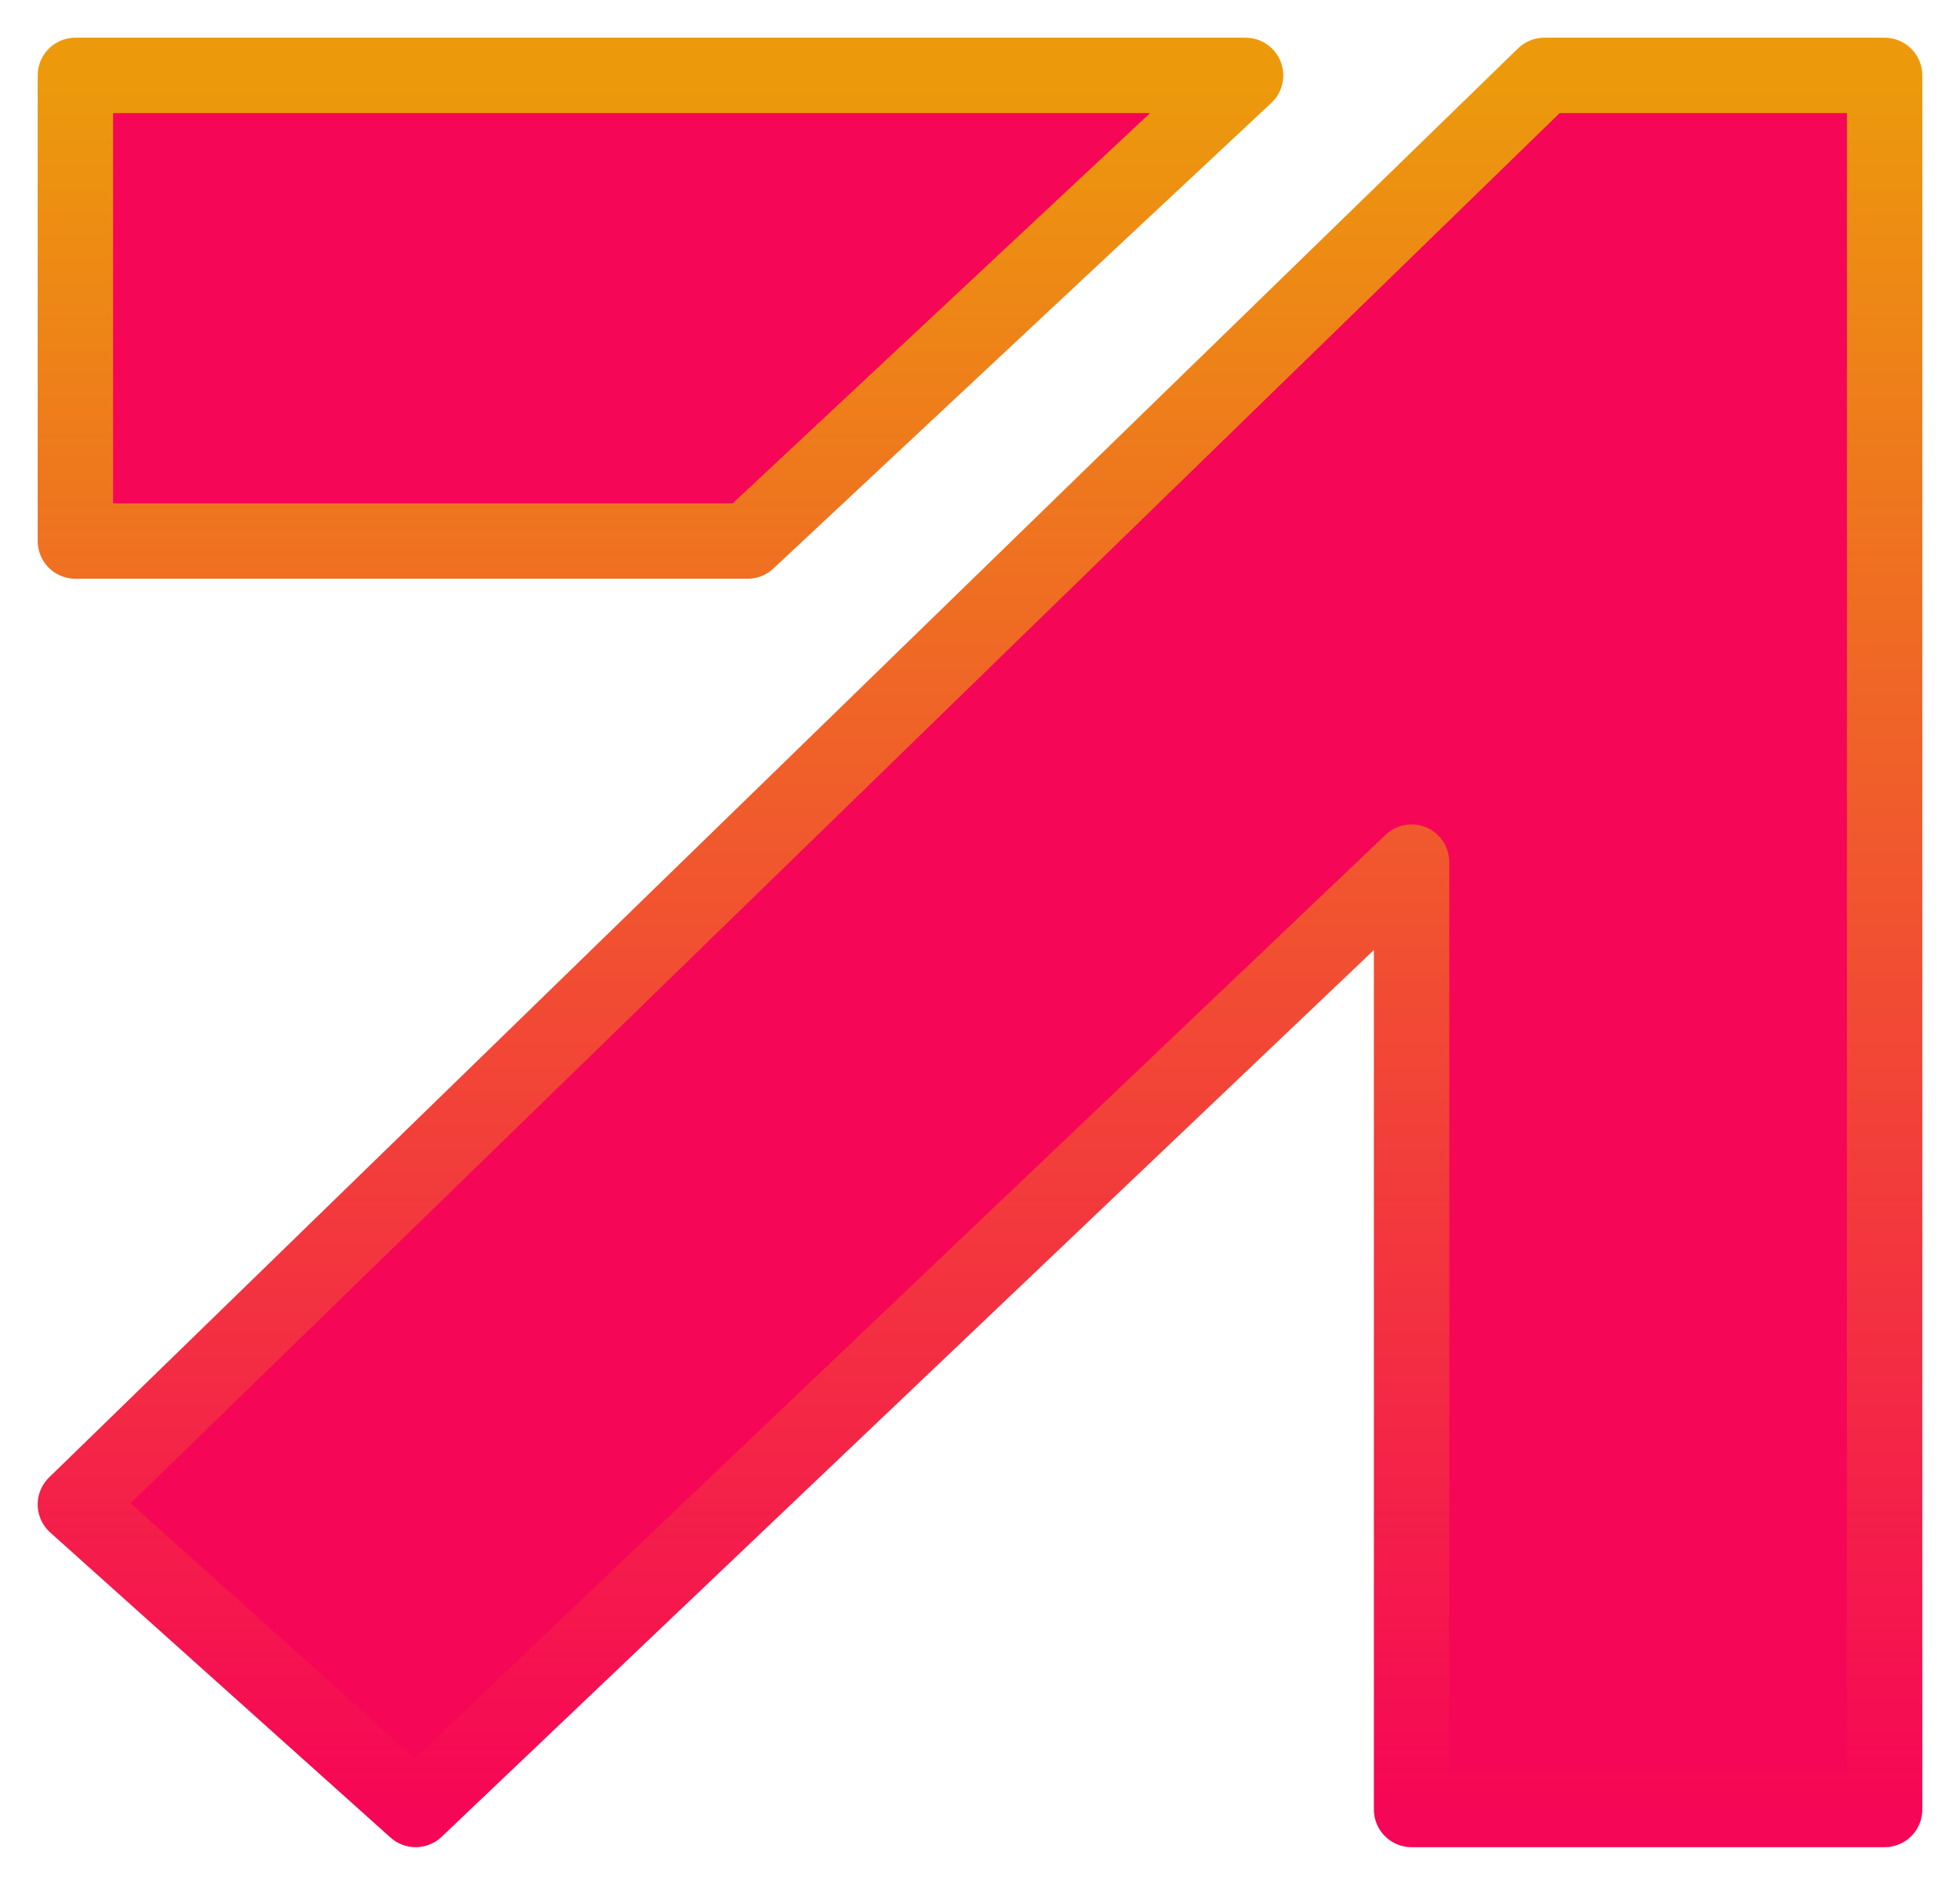
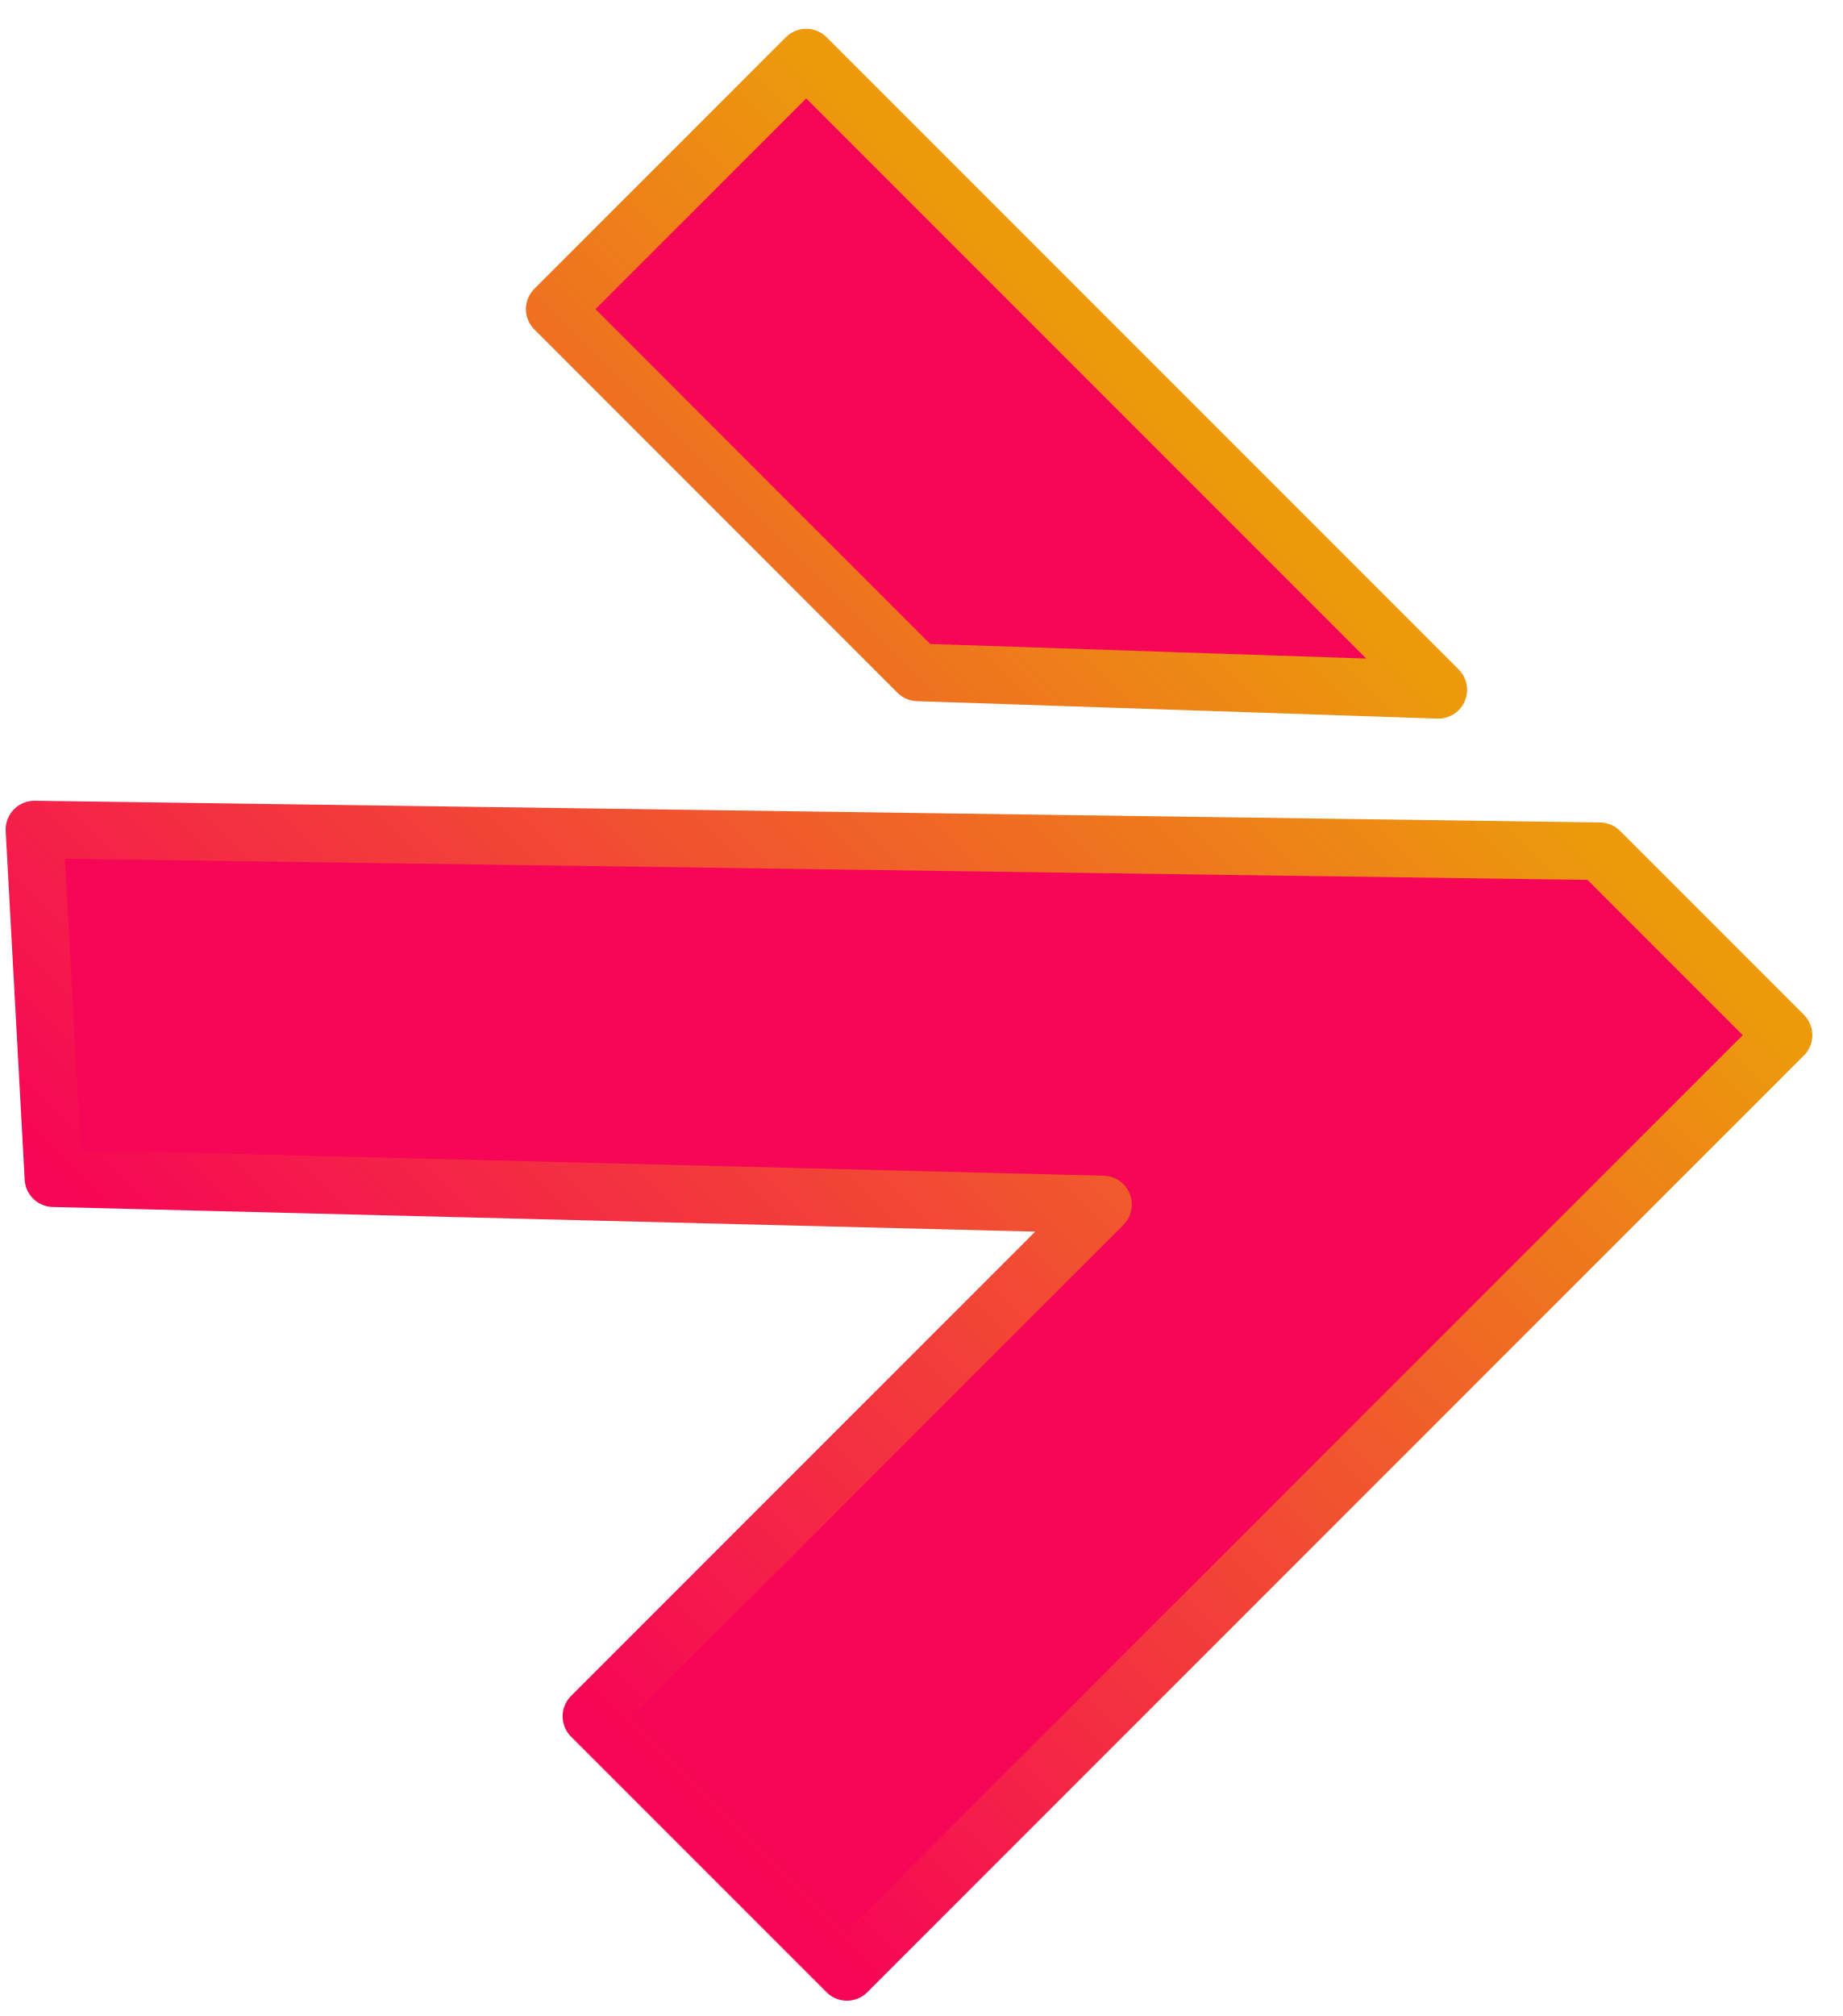
- <svg xmlns="http://www.w3.org/2000/svg" width="26" height="25" viewBox="0 0 26 25" fill="none">
-   <path d="M25 1L20.486 1L1 19.954L5.514 24L18.725 11.435L18.725 24L25 24L25 1Z" fill="#F60656" />
-   <path d="M9.917 7.176L16.523 1L1 1L1 7.176L9.917 7.176Z" fill="#F60656" />
-   <path d="M25 1L20.486 1L1 19.954L5.514 24L18.725 11.435L18.725 24L25 24L25 1Z" stroke="url(#paint0_linear_2539_34592)" stroke-linecap="round" stroke-linejoin="round" />
-   <path d="M9.917 7.176L16.523 1L1 1L1 7.176L9.917 7.176Z" stroke="url(#paint1_linear_2539_34592)" stroke-linecap="round" stroke-linejoin="round" />
+ <svg xmlns="http://www.w3.org/2000/svg" width="32" height="35" viewBox="0 0 32 35" fill="none">
+   <path d="M30.971 17.971L27.779 14.779L0.598 14.402L0.928 20.455L19.154 20.912L10.27 29.797L14.707 34.234L30.971 17.971Z" fill="#F60656" />
+   <path d="M15.938 11.673L24.976 11.976L14 1L9.633 5.367L15.938 11.673Z" fill="#F60656" />
+   <path d="M30.971 17.971L27.779 14.779L0.598 14.402L0.928 20.455L19.154 20.912L10.27 29.797L14.707 34.234L30.971 17.971Z" stroke="url(#paint0_linear_2539_34645)" stroke-linecap="round" stroke-linejoin="round" />
+   <path d="M15.938 11.673L24.976 11.976L14 1L9.633 5.367L15.938 11.673Z" stroke="url(#paint1_linear_2539_34645)" stroke-linecap="round" stroke-linejoin="round" />
  <defs>
-     <linearGradient id="paint0_linear_2539_34592" x1="13" y1="24" x2="13" y2="1" gradientUnits="userSpaceOnUse">
+     <linearGradient id="paint0_linear_2539_34645" x1="6.222" y1="25.749" x2="22.485" y2="9.485" gradientUnits="userSpaceOnUse">
      <stop stop-color="#F60656" />
      <stop offset="1" stop-color="#EC9A0C" />
    </linearGradient>
-     <linearGradient id="paint1_linear_2539_34592" x1="13" y1="24" x2="13" y2="1" gradientUnits="userSpaceOnUse">
+     <linearGradient id="paint1_linear_2539_34645" x1="6.222" y1="25.749" x2="22.485" y2="9.485" gradientUnits="userSpaceOnUse">
      <stop stop-color="#F60656" />
      <stop offset="1" stop-color="#EC9A0C" />
    </linearGradient>
  </defs>
</svg>
